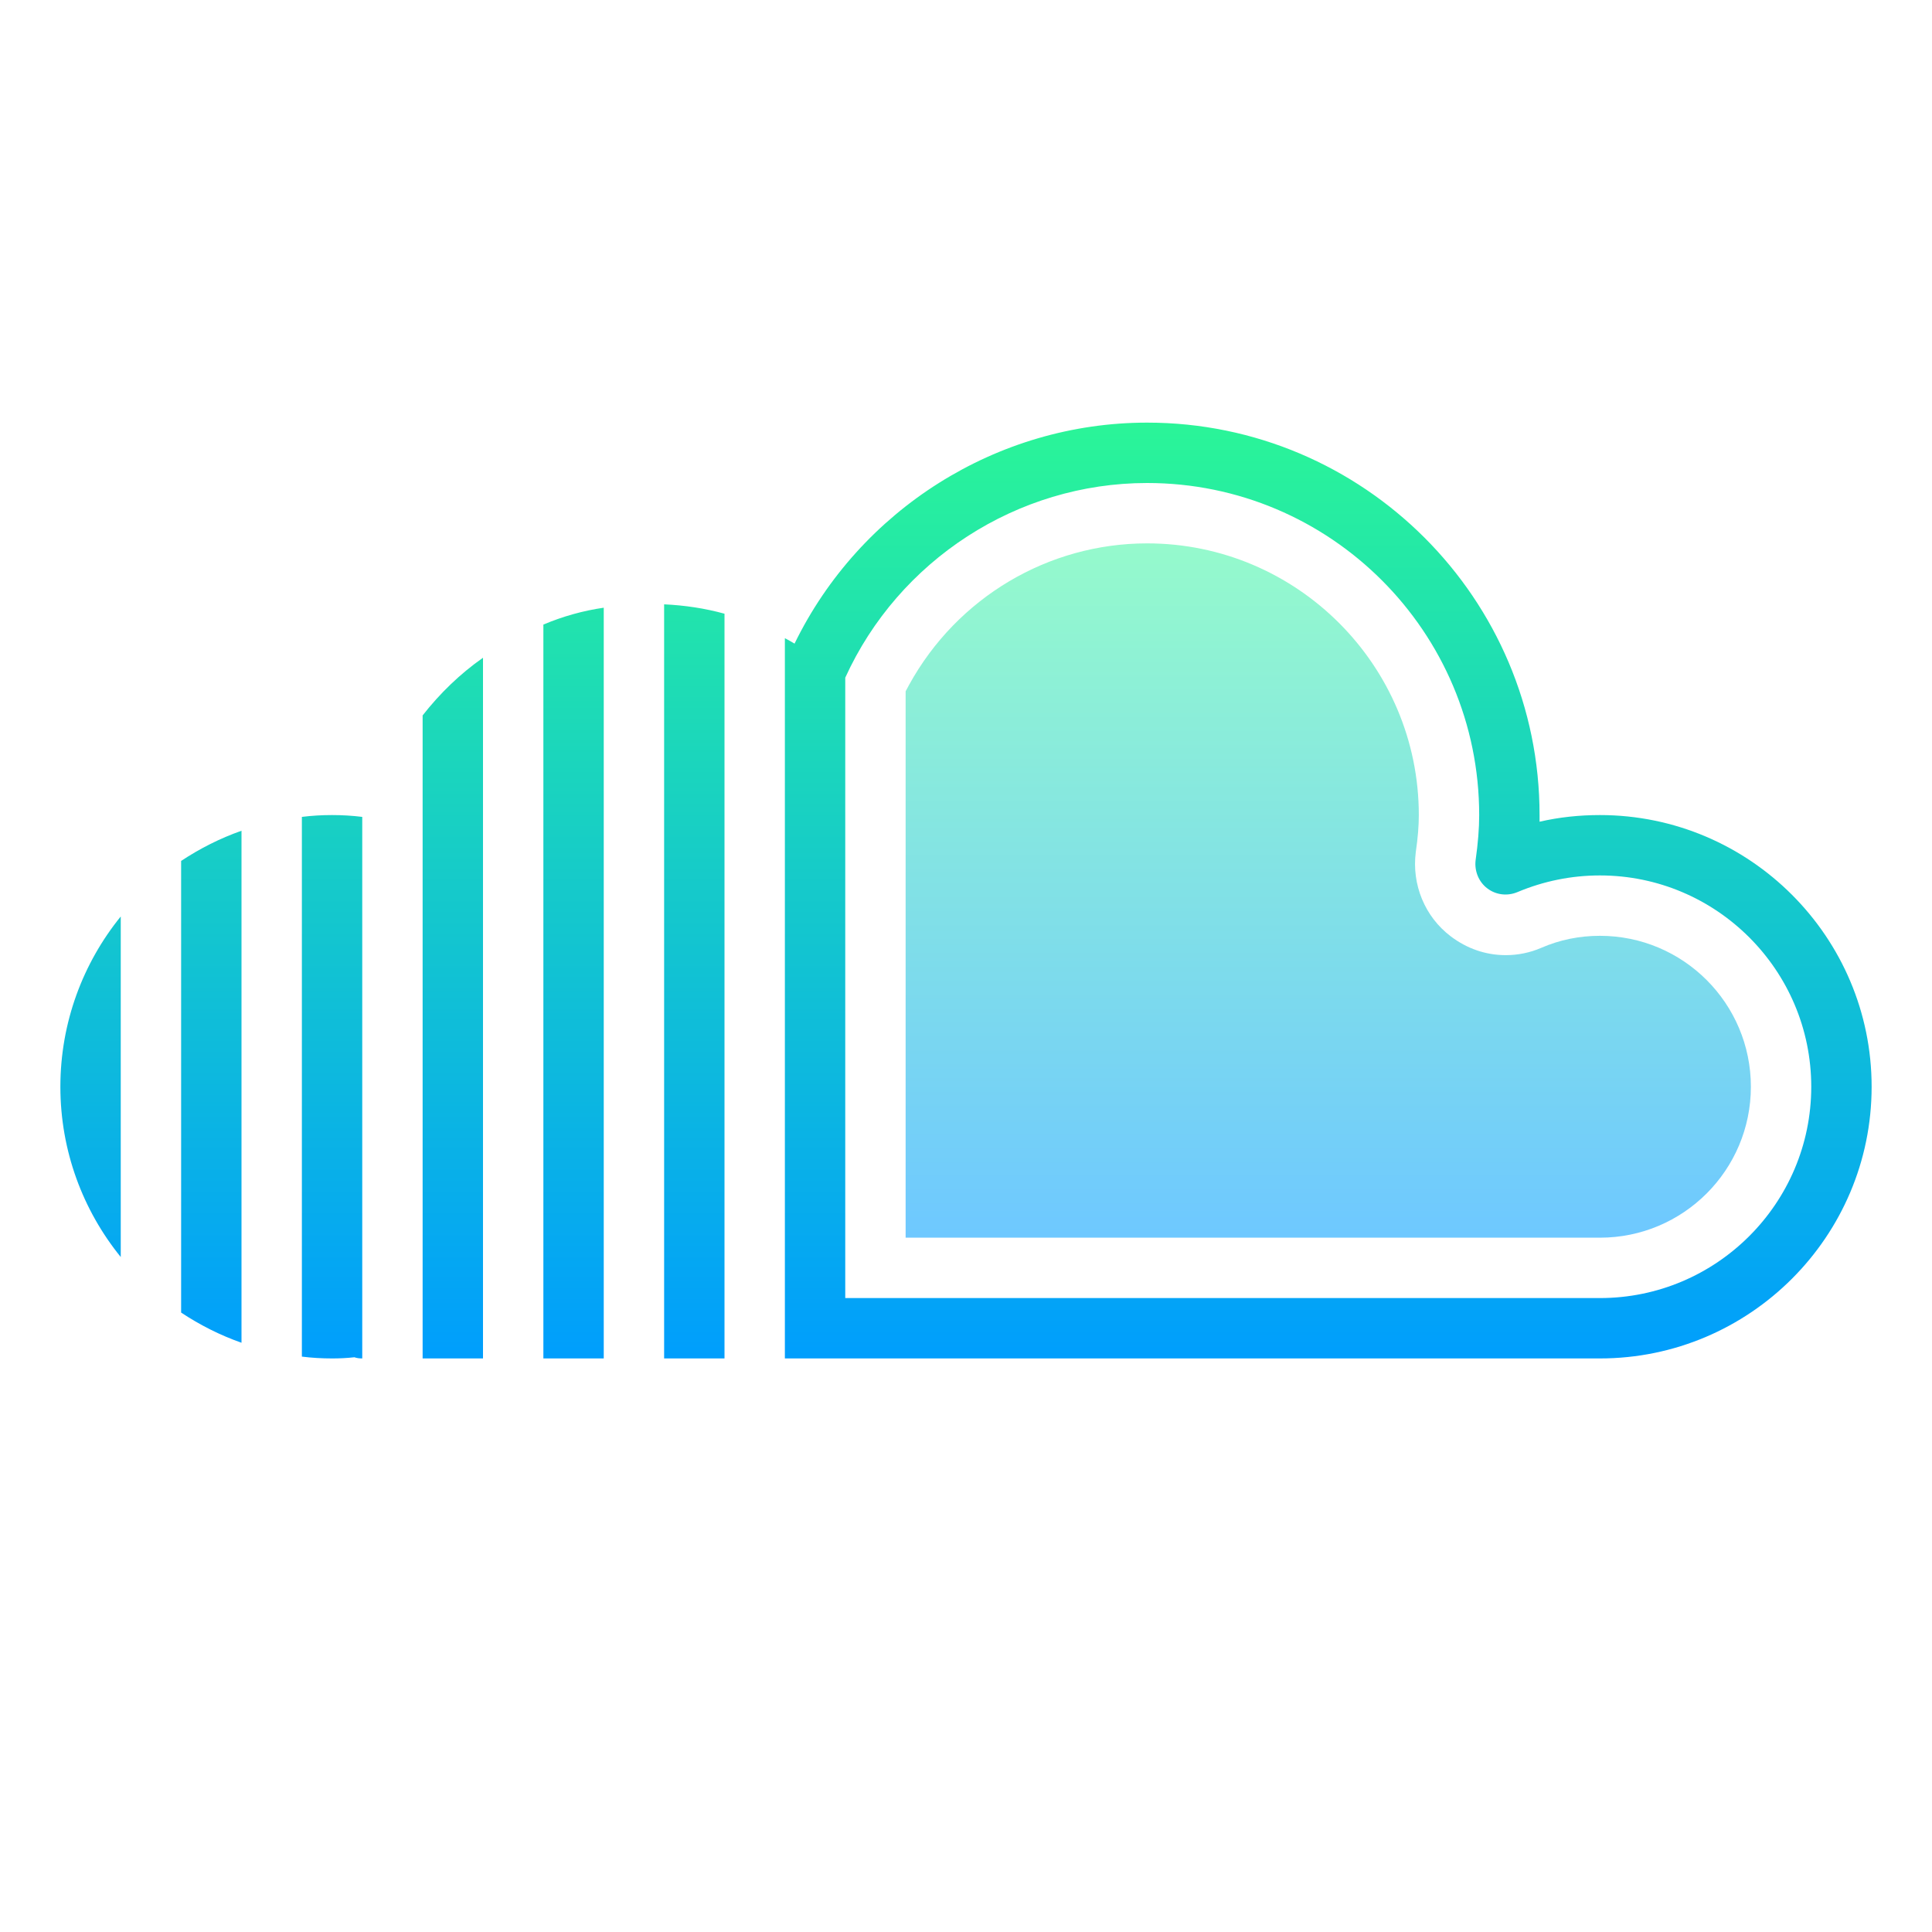
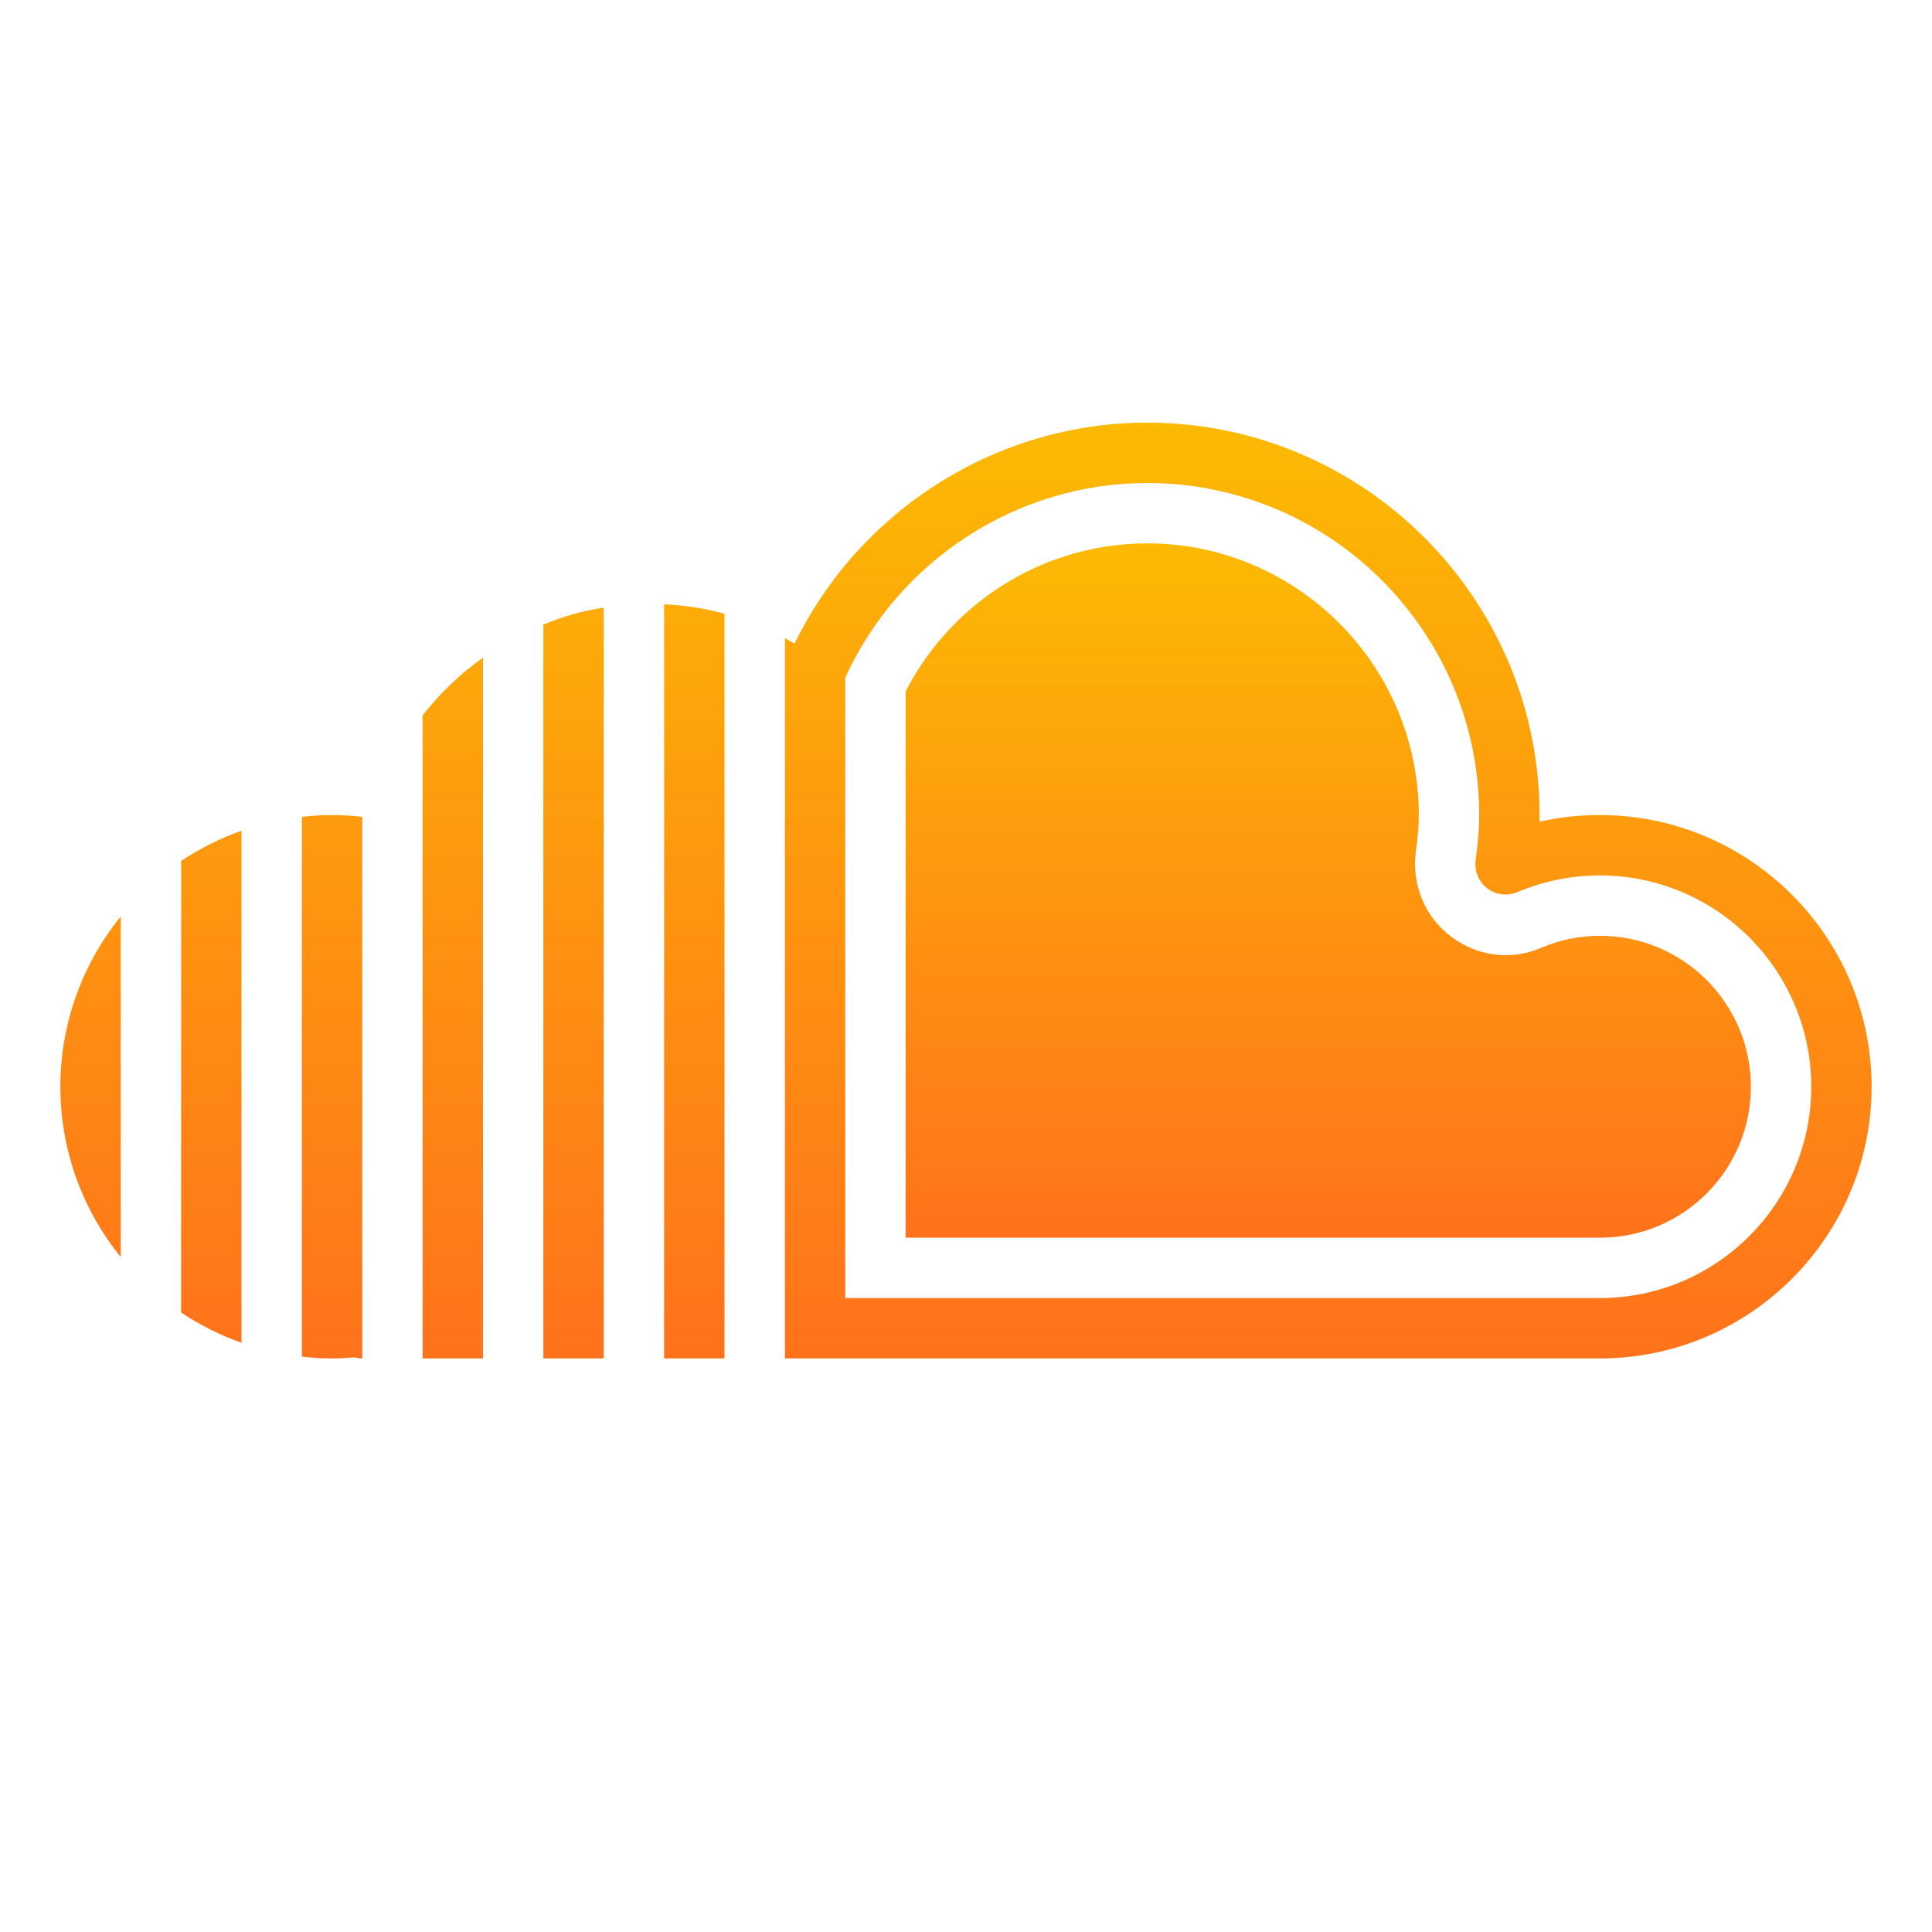
<svg xmlns="http://www.w3.org/2000/svg" width="128pt" height="128pt" viewBox="0 0 128 128" version="1.1">
  <defs>
    <linearGradient id="linear0" gradientUnits="userSpaceOnUse" x1="86" y1="37.625" x2="86" y2="120.938" gradientTransform="matrix(0.744186,0,0,0.744186,0,0)">
-       <stop offset="0" style="stop-color:rgb(16.471%,96.078%,59.608%);stop-opacity:1;" />
-       <stop offset="1" style="stop-color:rgb(0%,61.961%,99.216%);stop-opacity:1;" />
+       <stop offset="0" style="stop-color:#fcba03;stop-opacity:1;" />
+       <stop offset="1" style="stop-color:#FF721B;stop-opacity:1;" />
    </linearGradient>
    <linearGradient id="linear1" gradientUnits="userSpaceOnUse" x1="118.25" y1="48.375" x2="118.25" y2="110.188" gradientTransform="matrix(0.744186,0,0,0.744186,0,0)">
-       <stop offset="0" style="stop-color:rgb(58.431%,98.039%,80%);stop-opacity:1;" />
-       <stop offset="1" style="stop-color:rgb(43.137%,78.431%,100%);stop-opacity:1;" />
+       <stop offset="0" style="stop-color:#fcba03;stop-opacity:1;" />
+       <stop offset="1" style="stop-color:#FF721B;stop-opacity:1;" />
    </linearGradient>
  </defs>
  <g id="surface1760725">
    <path style=" stroke:none;fill-rule:nonzero;fill:url(#linear0);" d="M 44 40.039 L 44 90 L 48 90 L 48 40.66 C 46.699 40.301 45.359 40.102 44 40.039 Z M 28 47.398 L 28 90 L 32 90 L 32 43.578 C 30.48 44.641 29.141 45.941 28 47.398 Z M 12 57.039 L 12 86.961 C 13.238 87.781 14.578 88.461 16 88.961 L 16 55.039 C 14.578 55.539 13.238 56.219 12 57.039 Z M 8 83.281 L 8 60.719 C 5.5 63.801 4 67.738 4 72 C 4 76.262 5.5 80.199 8 83.281 Z M 22 54 C 21.32 54 20.66 54.039 20 54.121 L 20 89.879 C 20.66 89.961 21.32 90 22 90 C 22.48 90 22.961 89.98 23.48 89.922 C 23.641 89.98 23.82 90 24 90 L 24 54.121 C 23.34 54.039 22.66 54 22 54 Z M 36 41.379 L 36 90 L 40 90 L 40 40.262 C 38.621 40.461 37.281 40.84 36 41.379 Z M 106 54 C 104.641 54 103.301 54.141 102 54.441 L 102 54 C 102 39.66 90.34 28 76 28 C 66.039 28 56.961 33.781 52.641 42.641 C 52.441 42.52 52.219 42.398 52 42.281 L 52 90 C 52 90 105.52 90 106 90 C 115.922 90 124 81.922 124 72 C 124 62.078 115.922 54 106 54 Z M 106 86 C 105.398 86 56 86 56 86 L 56 44.898 C 59.539 37.121 67.379 32 76 32 C 88.141 32 98 41.859 98 54 C 98 54.898 97.922 55.859 97.762 57 C 97.68 57.699 97.961 58.422 98.539 58.859 C 99.121 59.301 99.879 59.379 100.539 59.102 C 102.262 58.379 104.102 58 106 58 C 113.719 58 120 64.281 120 72 C 120 79.719 113.719 86 106 86 Z M 106 86 " />
    <path style=" stroke:none;fill-rule:nonzero;fill:url(#linear1);" d="M 116 72 C 116 77.52 111.52 82 106 82 L 60 82 L 60 45.801 L 60.238 45.359 C 63.422 39.578 69.461 36 76 36 C 85.922 36 94 44.078 94 54 C 94 54.699 93.941 55.48 93.801 56.441 C 93.52 58.602 94.398 60.738 96.121 62.039 C 97.18 62.84 98.422 63.281 99.762 63.281 C 100.559 63.281 101.359 63.121 102.102 62.801 C 103.34 62.262 104.641 62 106 62 C 111.52 62 116 66.48 116 72 Z M 116 72 " />
  </g>
</svg>
